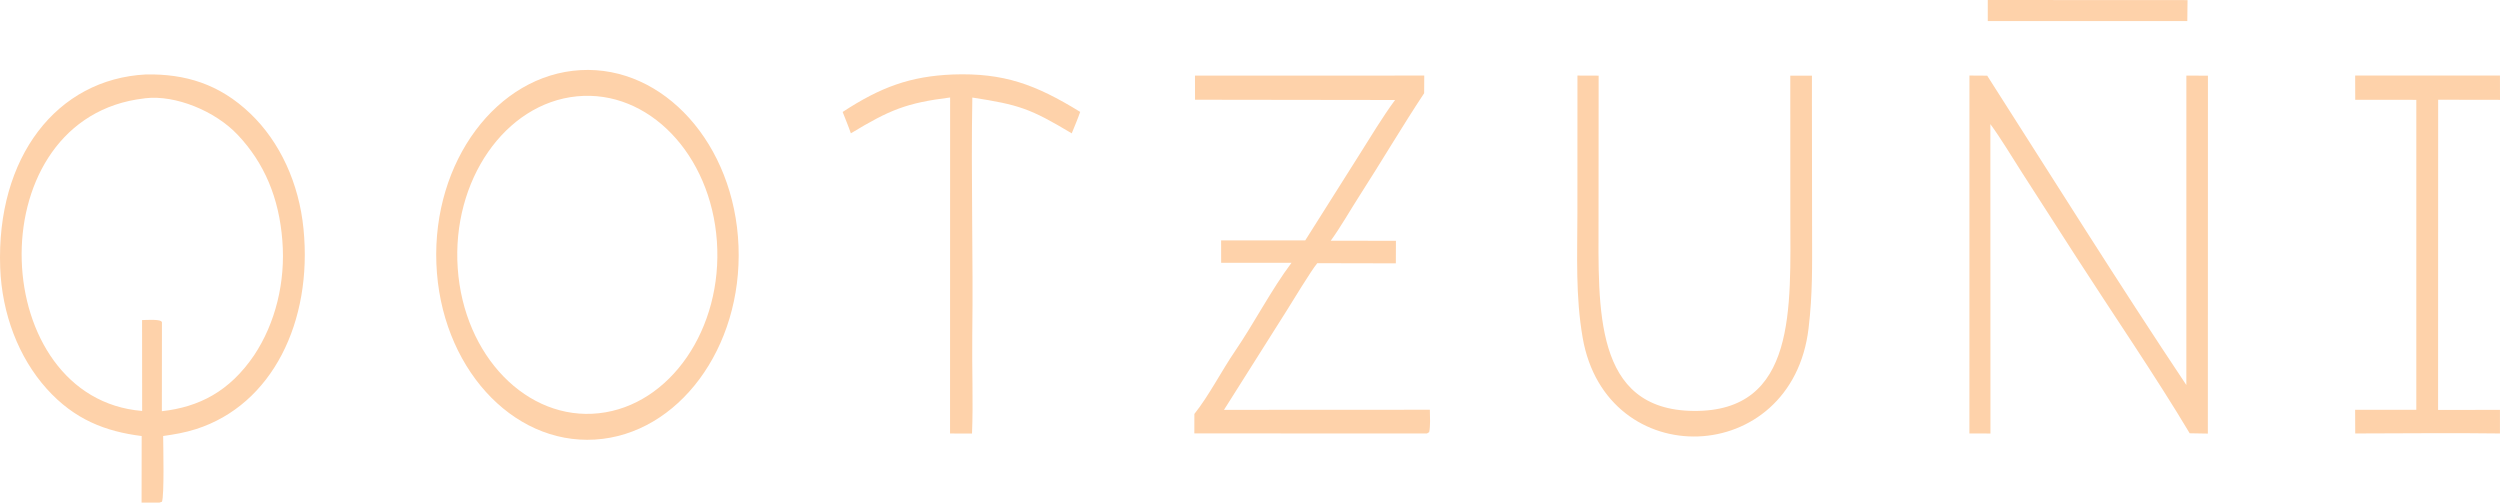
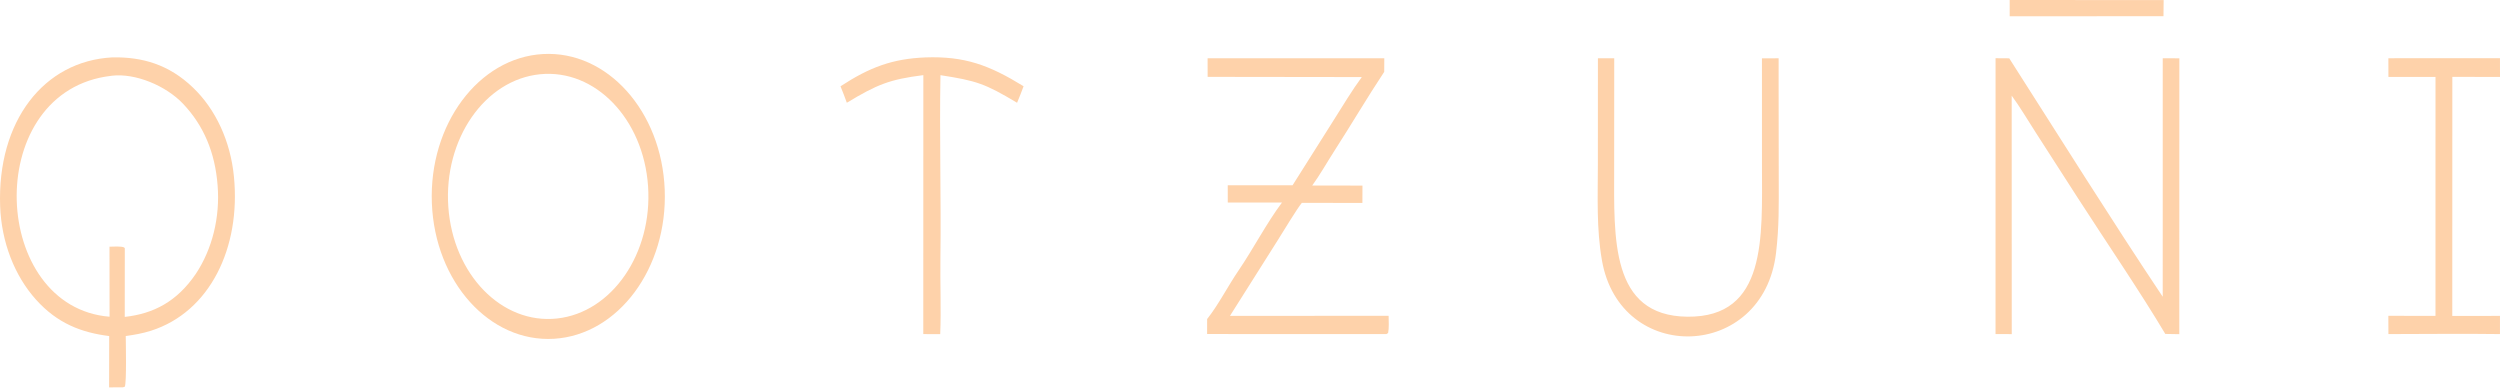
- <svg xmlns="http://www.w3.org/2000/svg" preserveAspectRatio="none" overflow="visible" style="display: block;" width="121" height="24.327" viewBox="0 0 121 24.327" fill="none">
+ <svg xmlns="http://www.w3.org/2000/svg" preserveAspectRatio="none" overflow="visible" style="display: block;" width="157" height="24.327" viewBox="0 0 157 24.327" fill="none">
  <g id="Group 259">
    <path id="Subtract" d="M7.066 3.603C8.947 3.571 10.608 4.052 12.117 5.498C13.549 6.865 14.475 8.875 14.69 11.081C15.134 15.564 13.176 19.592 9.485 20.769C8.942 20.942 8.453 21.023 7.897 21.103C7.902 21.619 7.955 23.991 7.839 24.284L7.716 24.326L6.852 24.327L6.857 21.104C5.108 20.885 3.598 20.308 2.259 18.815C0.903 17.304 0.093 15.197 0.009 12.956C-0.184 7.617 2.741 3.824 7.066 3.603ZM7.041 4.754L6.604 4.816C-1.135 6.115 -0.555 19.288 6.88 19.89L6.876 15.492C7.089 15.488 7.636 15.449 7.8 15.543L7.838 15.595L7.834 19.902C9.637 19.701 11.111 18.944 12.297 17.198C13.333 15.64 13.825 13.646 13.666 11.648C13.508 9.58 12.796 7.892 11.504 6.525C10.406 5.362 8.483 4.588 7.041 4.754Z" fill="#FED2AA" />
-     <path id="Subtract_2" d="M28.098 3.394C32.131 3.169 35.552 6.979 35.744 11.91C35.936 16.841 32.827 21.03 28.795 21.275C24.751 21.52 21.314 17.706 21.121 12.761C20.928 7.817 24.054 3.62 28.098 3.394ZM34.698 11.684C34.405 7.462 31.378 4.324 27.924 4.662C24.447 5.002 21.859 8.735 22.154 12.985C22.449 17.235 25.513 20.381 28.987 20.001C32.438 19.623 34.991 15.906 34.698 11.684Z" fill="#FED2AA" />
-     <path id="Vector" d="M95.321 3.656L96.18 3.662C99.326 8.584 102.601 13.818 105.819 18.636L105.82 3.659L106.864 3.662L106.86 20.986L105.981 20.971C104.376 18.278 102.207 15.105 100.494 12.444L97.847 8.327C97.397 7.625 96.814 6.654 96.334 6.007L96.338 20.982L95.319 20.979L95.321 3.656Z" fill="#FED2AA" />
-     <path id="Vector_2" d="M57.837 3.66L68.934 3.657L68.929 4.512C67.863 6.12 66.849 7.845 65.799 9.475C65.355 10.165 64.878 11.007 64.407 11.652L67.563 11.654L67.559 12.746L63.756 12.738C63.458 13.097 62.561 14.581 62.256 15.065L59.241 19.837L69.205 19.832C69.211 20.151 69.236 20.621 69.173 20.915L69.064 20.98L57.806 20.977L57.808 20.035C58.511 19.154 59.124 17.949 59.776 16.994C60.697 15.646 61.543 14.004 62.509 12.72L59.104 12.721L59.102 11.634L63.173 11.636L65.762 7.536C66.316 6.66 66.923 5.648 67.521 4.84L57.839 4.827L57.837 3.66Z" fill="#FED2AA" />
-     <path id="Vector_3" d="M76.349 3.657L77.374 3.661L77.369 10.579C77.368 14.932 77.115 19.838 81.964 19.889C86.983 19.941 86.653 14.879 86.652 10.424L86.65 3.662L87.698 3.661L87.697 4.984L87.705 11.205C87.706 12.888 87.734 14.212 87.534 15.895C86.731 22.65 77.74 22.934 76.6 16.34C76.252 14.33 76.344 12.391 76.346 10.329L76.349 3.657Z" fill="#FED2AA" />
-     <path id="Vector_4" d="M113.99 3.657L120.998 3.656L121 4.832L118.007 4.827L118.003 19.841L120.998 19.838V20.98C118.681 20.948 116.315 20.979 113.993 20.98L113.988 19.834L116.949 19.835L116.95 4.832L113.993 4.83L113.99 3.657Z" fill="#FED2AA" />
-     <path id="Vector_5" d="M46.121 3.605C48.574 3.521 50.108 4.078 52.281 5.416C52.166 5.75 52.005 6.125 51.872 6.454C49.857 5.248 49.323 5.071 47.061 4.721C46.992 8.512 47.107 12.449 47.058 16.254C47.038 17.791 47.108 19.46 47.046 20.983L45.982 20.981L45.986 4.718C43.865 4.985 43.077 5.308 41.181 6.453C41.086 6.162 40.898 5.715 40.784 5.419C42.621 4.218 44.052 3.689 46.121 3.605Z" fill="#FED2AA" />
-     <path id="Vector_6" d="M96.208 0L105.877 0.005L105.866 1.019L96.208 1.02L96.208 0Z" fill="#FED2AA" />
+     <g transform="translate(6 0)">
+       <path id="Subtract_2" d="M28.098 3.394C32.131 3.169 35.552 6.979 35.744 11.91C35.936 16.841 32.827 21.03 28.795 21.275C24.751 21.52 21.314 17.706 21.121 12.761C20.928 7.817 24.054 3.62 28.098 3.394ZM34.698 11.684C34.405 7.462 31.378 4.324 27.924 4.662C24.447 5.002 21.859 8.735 22.154 12.985C22.449 17.235 25.513 20.381 28.987 20.001C32.438 19.623 34.991 15.906 34.698 11.684Z" fill="#FED2AA" />
+     </g>
+     <g transform="translate(30 0)">
+       <path id="Vector" d="M95.321 3.656L96.18 3.662C99.326 8.584 102.601 13.818 105.819 18.636L105.82 3.659L106.864 3.662L106.86 20.986L105.981 20.971C104.376 18.278 102.207 15.105 100.494 12.444L97.847 8.327C97.397 7.625 96.814 6.654 96.334 6.007L96.338 20.982L95.319 20.979L95.321 3.656Z" fill="#FED2AA" />
+     </g>
+     <g transform="translate(18 0)">
+       <path id="Vector_2" d="M57.837 3.66L68.934 3.657L68.929 4.512C67.863 6.12 66.849 7.845 65.799 9.475C65.355 10.165 64.878 11.007 64.407 11.652L67.563 11.654L67.559 12.746L63.756 12.738C63.458 13.097 62.561 14.581 62.256 15.065L59.241 19.837L69.205 19.832C69.211 20.151 69.236 20.621 69.173 20.915L69.064 20.98L57.806 20.977L57.808 20.035C58.511 19.154 59.124 17.949 59.776 16.994C60.697 15.646 61.543 14.004 62.509 12.72L59.104 12.721L59.102 11.634L63.173 11.636L65.762 7.536C66.316 6.66 66.923 5.648 67.521 4.84L57.839 4.827L57.837 3.66Z" fill="#FED2AA" />
+     </g>
+     <g transform="translate(24 0)">
+       <path id="Vector_3" d="M76.349 3.657L77.374 3.661L77.369 10.579C77.368 14.932 77.115 19.838 81.964 19.889C86.983 19.941 86.653 14.879 86.652 10.424L86.65 3.662L87.698 3.661L87.697 4.984L87.705 11.205C87.706 12.888 87.734 14.212 87.534 15.895C86.731 22.65 77.74 22.934 76.6 16.34C76.252 14.33 76.344 12.391 76.346 10.329L76.349 3.657Z" fill="#FED2AA" />
+     </g>
+     <g transform="translate(36 0)">
+       <path id="Vector_4" d="M113.99 3.657L120.998 3.656L121 4.832L118.007 4.827L118.003 19.841L120.998 19.838V20.98C118.681 20.948 116.315 20.979 113.993 20.98L113.988 19.834L116.949 19.835L116.95 4.832L113.993 4.83L113.99 3.657Z" fill="#FED2AA" />
+     </g>
+     <g transform="translate(12 0)">
+       <path id="Vector_5" d="M46.121 3.605C48.574 3.521 50.108 4.078 52.281 5.416C52.166 5.75 52.005 6.125 51.872 6.454C49.857 5.248 49.323 5.071 47.061 4.721C46.992 8.512 47.107 12.449 47.058 16.254C47.038 17.791 47.108 19.46 47.046 20.983L45.982 20.981L45.986 4.718C43.865 4.985 43.077 5.308 41.181 6.453C41.086 6.162 40.898 5.715 40.784 5.419C42.621 4.218 44.052 3.689 46.121 3.605Z" fill="#FED2AA" />
+     </g>
+     <g transform="translate(30 0)">
+       <path id="Vector_6" d="M96.208 0L105.877 0.005L105.866 1.019L96.208 1.02L96.208 0Z" fill="#FED2AA" />
+     </g>
  </g>
</svg>
